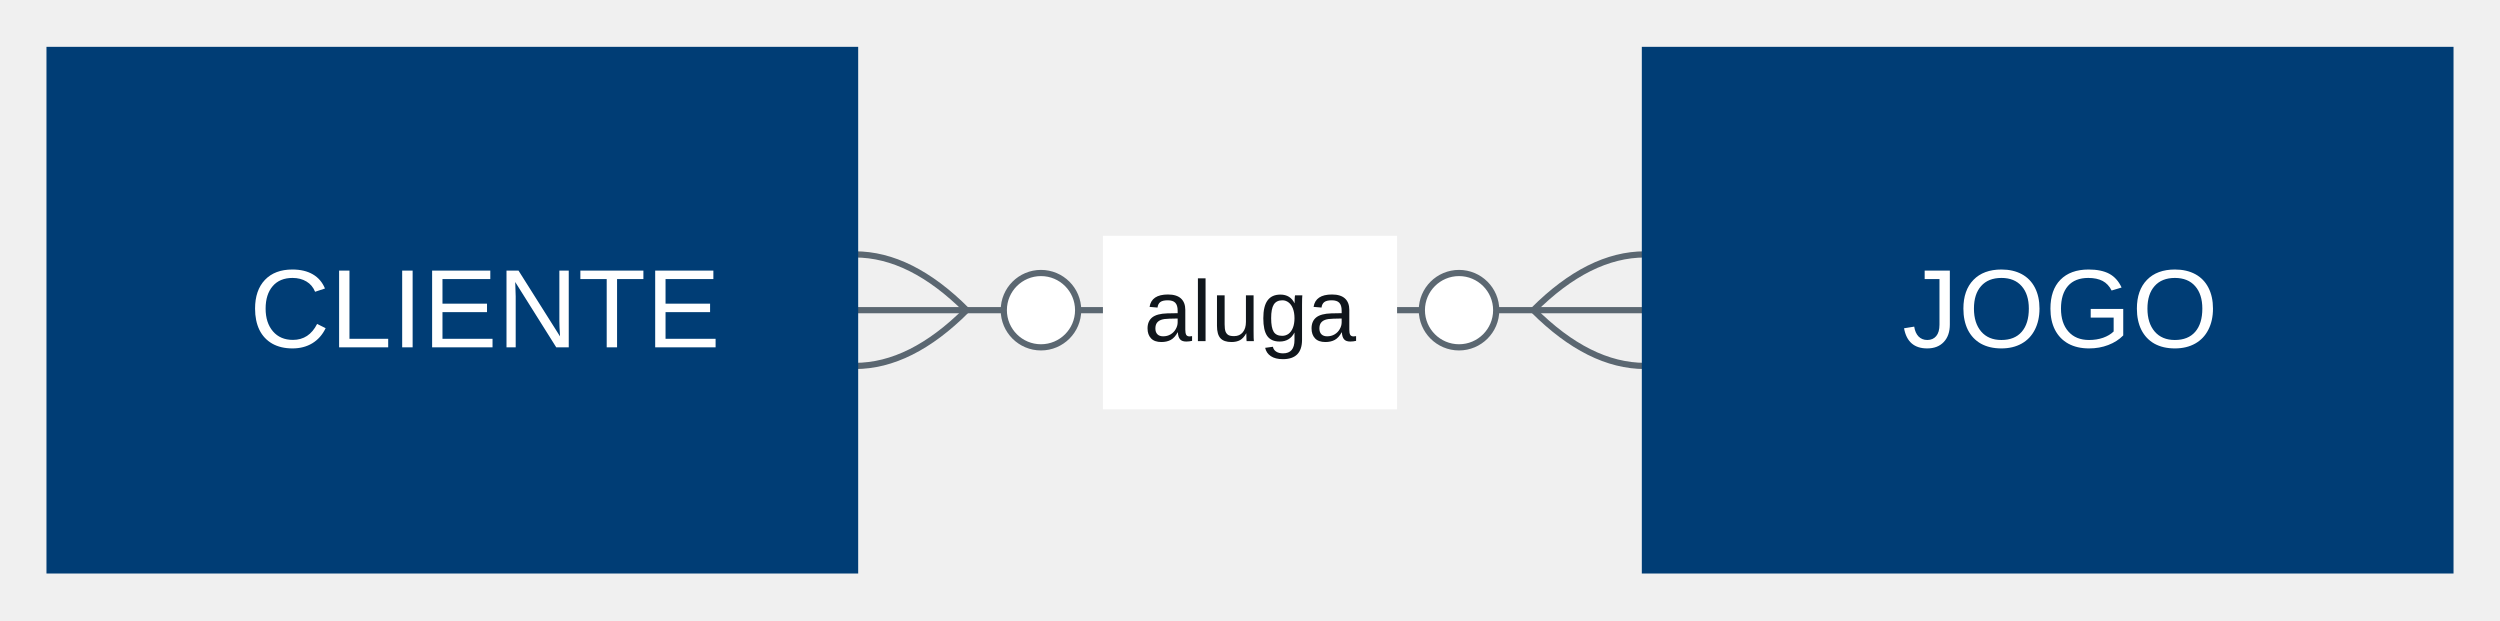
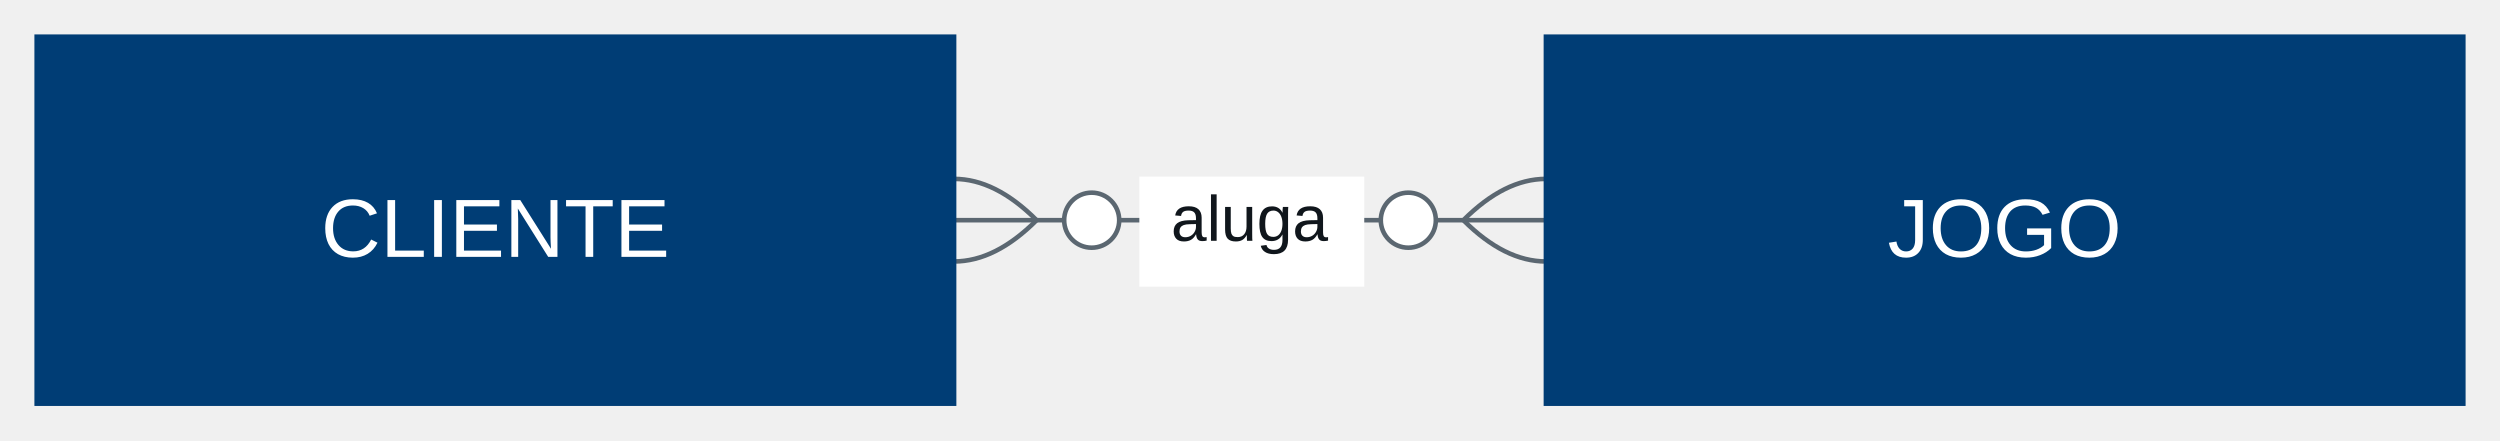
- <svg xmlns="http://www.w3.org/2000/svg" width="403" height="100" id="my-svg" class="erDiagram" style="background-color: transparent;" viewBox="4 4 403.469 100" role="graphics-document document" aria-roledescription="er">
+ <svg xmlns="http://www.w3.org/2000/svg" width="545" height="96" id="my-svg" class="erDiagram" style="background-color: transparent;" viewBox="4 4 545.031 96" role="graphics-document document" aria-roledescription="er">
  <style>#my-svg{font-family:Segoe UI,Arial,sans-serif;font-size:18px;fill:#10161c;}@keyframes edge-animation-frame{from{stroke-dashoffset:0;}}@keyframes dash{to{stroke-dashoffset:0;}}#my-svg .edge-animation-slow{stroke-dasharray:9,5!important;stroke-dashoffset:900;animation:dash 50s linear infinite;stroke-linecap:round;}#my-svg .edge-animation-fast{stroke-dasharray:9,5!important;stroke-dashoffset:900;animation:dash 20s linear infinite;stroke-linecap:round;}#my-svg .error-icon{fill:#fff4e5;}#my-svg .error-text{fill:#000b1a;stroke:#000b1a;}#my-svg .edge-thickness-normal{stroke-width:1px;}#my-svg .edge-thickness-thick{stroke-width:3.5px;}#my-svg .edge-pattern-solid{stroke-dasharray:0;}#my-svg .edge-thickness-invisible{stroke-width:0;fill:none;}#my-svg .edge-pattern-dashed{stroke-dasharray:3;}#my-svg .edge-pattern-dotted{stroke-dasharray:2;}#my-svg .marker{fill:#5b6771;stroke:#5b6771;}#my-svg .marker.cross{stroke:#5b6771;}#my-svg svg{font-family:Segoe UI,Arial,sans-serif;font-size:18px;}#my-svg p{margin:0;}#my-svg .entityBox{fill:#003d75;stroke:#003d75;}#my-svg .relationshipLabelBox{fill:#fff4e5;opacity:0.7;background-color:#fff4e5;}#my-svg .relationshipLabelBox rect{opacity:0.5;}#my-svg .labelBkg{background-color:rgba(255, 244, 229, 0.5);}#my-svg .edgeLabel{background-color:#ffffff;}#my-svg .edgeLabel .label rect{fill:#ffffff;}#my-svg .edgeLabel .label text{fill:#10161c;}#my-svg .edgeLabel .label{fill:#003d75;font-size:14px;}#my-svg .label{font-family:Segoe UI,Arial,sans-serif;color:#10161c;}#my-svg .edge-pattern-dashed{stroke-dasharray:8,8;}#my-svg .node rect,#my-svg .node circle,#my-svg .node ellipse,#my-svg .node polygon{fill:#003d75;stroke:#003d75;stroke-width:1px;}#my-svg .relationshipLine{stroke:#5b6771;stroke-width:1px;fill:none;}#my-svg .marker{fill:none!important;stroke:#5b6771!important;stroke-width:1;}#my-svg [data-look=neo].labelBkg{background-color:rgba(255, 244, 229, 0.5);}#my-svg .cluster rect{fill:#f4f7fa;stroke:#c3ced8;stroke-width:1px;}#my-svg .cluster text{fill:#003d75;}#my-svg .cluster-label text{fill:#003d75;}#my-svg .node .neo-node{stroke:#003d75;}#my-svg [data-look="neo"].node rect,#my-svg [data-look="neo"].cluster rect,#my-svg [data-look="neo"].node polygon{stroke:url(#my-svg-gradient);filter:drop-shadow( 1px 2px 2px rgba(185,185,185,1));}#my-svg [data-look="neo"].swimlane.cluster rect{filter:none;}#my-svg [data-look="neo"].node path{stroke:url(#my-svg-gradient);stroke-width:1px;}#my-svg [data-look="neo"].node .outer-path{filter:drop-shadow( 1px 2px 2px rgba(185,185,185,1));}#my-svg [data-look="neo"].node .neo-line path{stroke:#003d75;filter:none;}#my-svg [data-look="neo"].node circle{stroke:url(#my-svg-gradient);filter:drop-shadow( 1px 2px 2px rgba(185,185,185,1));}#my-svg [data-look="neo"].node circle .state-start{fill:#000000;}#my-svg [data-look="neo"].icon-shape .icon{fill:url(#my-svg-gradient);filter:drop-shadow( 1px 2px 2px rgba(185,185,185,1));}#my-svg [data-look="neo"].icon-shape .icon-neo path{stroke:url(#my-svg-gradient);filter:drop-shadow( 1px 2px 2px rgba(185,185,185,1));}#my-svg .node .label:not(.attribute-type):not(.attribute-name):not(.attribute-keys):not(.attribute-comment) text,#my-svg .node .label:not(.attribute-type):not(.attribute-name):not(.attribute-keys):not(.attribute-comment) tspan{fill:rgb(255, 255, 255)!important;}#my-svg .label.name text,#my-svg .label.name tspan{font-weight:700!important;}#my-svg .label.attribute-comment text,#my-svg .label.attribute-comment tspan{fill:rgb(138, 66, 0)!important;font-weight:700!important;}#my-svg .label.attribute-type text,#my-svg .label.attribute-type tspan{fill:rgb(91, 103, 113)!important;}#my-svg .label.attribute-name text,#my-svg .label.attribute-name tspan{fill:rgb(16, 22, 28)!important;}#my-svg .edgeLabel .label text,#my-svg .edgeLabel .label tspan{fill:rgb(16, 22, 28)!important;}#my-svg .cluster rect{rx:10;ry:10;}#my-svg :root{--mermaid-font-family:"trebuchet ms",verdana,arial,sans-serif;}</style>
  <g>
    <defs>
      <marker id="my-svg_er-onlyOneStart" class="marker onlyOne er" refX="0" refY="9" markerWidth="18" markerHeight="18" orient="auto">
        <path d="M9,0 L9,18 M15,0 L15,18" />
      </marker>
    </defs>
    <defs>
      <marker id="my-svg_er-onlyOneEnd" class="marker onlyOne er" refX="18" refY="9" markerWidth="18" markerHeight="18" orient="auto">
        <path d="M3,0 L3,18 M9,0 L9,18" />
      </marker>
    </defs>
    <defs>
      <marker id="my-svg_er-zeroOrOneStart" class="marker zeroOrOne er" refX="0" refY="9" markerWidth="30" markerHeight="18" orient="auto">
        <circle fill="white" cx="21" cy="9" r="6" />
        <path d="M9,0 L9,18" />
      </marker>
    </defs>
    <defs>
      <marker id="my-svg_er-zeroOrOneEnd" class="marker zeroOrOne er" refX="30" refY="9" markerWidth="30" markerHeight="18" orient="auto">
        <circle fill="white" cx="9" cy="9" r="6" />
        <path d="M21,0 L21,18" />
      </marker>
    </defs>
    <defs>
      <marker id="my-svg_er-oneOrMoreStart" class="marker oneOrMore er" refX="18" refY="18" markerWidth="45" markerHeight="36" orient="auto">
        <path d="M0,18 Q 18,0 36,18 Q 18,36 0,18 M42,9 L42,27" />
      </marker>
    </defs>
    <defs>
      <marker id="my-svg_er-oneOrMoreEnd" class="marker oneOrMore er" refX="27" refY="18" markerWidth="45" markerHeight="36" orient="auto">
        <path d="M3,9 L3,27 M9,18 Q27,0 45,18 Q27,36 9,18" />
      </marker>
    </defs>
    <defs>
      <marker id="my-svg_er-zeroOrMoreStart" class="marker zeroOrMore er" refX="18" refY="18" markerWidth="57" markerHeight="36" orient="auto">
        <circle fill="white" cx="48" cy="18" r="6" />
        <path d="M0,18 Q18,0 36,18 Q18,36 0,18" />
      </marker>
    </defs>
    <defs>
      <marker id="my-svg_er-zeroOrMoreEnd" class="marker zeroOrMore er" refX="39" refY="18" markerWidth="57" markerHeight="36" orient="auto">
        <circle fill="white" cx="9" cy="18" r="6" />
        <path d="M21,18 Q39,0 57,18 Q39,36 21,18" />
      </marker>
    </defs>
    <g class="root">
      <g class="edges edgePath">
-         <path d="M142,54L269.469,54" id="my-svg-id_entity-CLIENTE-0_entity-JOGO-1_0" class="edge-thickness-normal edge-pattern-solid relationshipLine" style="fill:none;;;fill:none" data-edge="true" data-et="edge" data-id="id_entity-CLIENTE-0_entity-JOGO-1_0" data-points="W3sieCI6MTQyLCJ5Ijo1NH0seyJ4IjoyNjkuNDY4NzUsInkiOjU0fV0=" data-look="classic" marker-start="url(#my-svg_er-zeroOrMoreStart)" marker-end="url(#my-svg_er-zeroOrMoreEnd)" />
+         <path d="M212,52L341.031,52" id="my-svg-id_entity-CLIENTE-0_entity-JOGO-1_0" class="edge-thickness-normal edge-pattern-solid relationshipLine" style="fill:none;;;fill:none" data-edge="true" data-et="edge" data-id="id_entity-CLIENTE-0_entity-JOGO-1_0" data-points="W3sieCI6MjEyLCJ5Ijo1Mn0seyJ4IjozNDEuMDMxMjUsInkiOjUyfV0=" data-look="classic" marker-start="url(#my-svg_er-zeroOrMoreStart)" marker-end="url(#my-svg_er-zeroOrMoreEnd)" />
      </g>
      <g class="clusters" />
      <g class="edgeLabels">
-         <g class="edgeLabel" transform="translate(205.7344, 53.5)">
-           <g class="label" data-id="id_entity-CLIENTE-0_entity-JOGO-1_0" transform="translate(0, -8.500001)">
+         <g class="edgeLabel" transform="translate(276.5156, 51.5)">
+           <g class="label" data-id="id_entity-CLIENTE-0_entity-JOGO-1_0" transform="translate(-0.1015625, -9)">
            <g>
-               <rect class="background" style="" x="-23.734" y="-3" width="47.469" height="28" />
+               <rect class="background" style="" x="-24.023" y="0" width="49.031" height="24" />
              <text y="-10.1" text-anchor="middle" style="">
                <tspan class="text-outer-tspan row" x="0" y="-0.1em" dy="1.1em" text-anchor="middle">
                  <tspan font-style="normal" class="text-inner-tspan" font-weight="normal">aluga</tspan>
                </tspan>
              </text>
            </g>
          </g>
        </g>
      </g>
      <g class="nodes">
-         <g class="node default" id="my-svg-entity-CLIENTE-0" data-look="classic" transform="translate(77, 54)">
-           <rect class="basic label-container" style="" x="-65" y="-42" width="130" height="84" />
-           <g class="label" style="" transform="translate(0, -12)">
+         <g class="node default" id="my-svg-entity-CLIENTE-0" data-look="classic" transform="translate(112, 52)">
+           <rect class="basic label-container" style="" x="-100" y="-40" width="200" height="80" />
+           <g class="label" style="" transform="translate(0, -10)">
            <rect />
            <g>
              <rect class="background" style="stroke: none" />
-               <text y="-10.1" style="" transform="translate(-32.75781, 0)">
+               <text y="-10.1" style="" transform="translate(-38.01562, 0)">
                <tspan class="text-outer-tspan row" x="0" y="-0.1em" dy="1.1em">
                  <tspan font-style="normal" class="text-inner-tspan" font-weight="normal">CLIENTE</tspan>
                </tspan>
              </text>
            </g>
          </g>
        </g>
-         <g class="node default" id="my-svg-entity-JOGO-1" data-look="classic" transform="translate(334.4688, 54)">
-           <rect class="basic label-container" style="" x="-65" y="-42" width="130" height="84" />
-           <g class="label" style="" transform="translate(0, -12)">
+         <g class="node default" id="my-svg-entity-JOGO-1" data-look="classic" transform="translate(441.0312, 52)">
+           <rect class="basic label-container" style="" x="-100" y="-40" width="200" height="80" />
+           <g class="label" style="" transform="translate(0, -10)">
            <rect />
            <g>
              <rect class="background" style="stroke: none" />
-               <text y="-10.1" style="" transform="translate(-23.46094, 0)">
+               <text y="-10.1" style="" transform="translate(-25.50781, 0)">
                <tspan class="text-outer-tspan row" x="0" y="-0.1em" dy="1.1em">
                  <tspan font-style="normal" class="text-inner-tspan" font-weight="normal">JOGO</tspan>
                </tspan>
              </text>
            </g>
          </g>
        </g>
      </g>
    </g>
  </g>
  <defs>
    <filter id="my-svg-drop-shadow" height="130%" width="130%">
      <feDropShadow dx="4" dy="4" stdDeviation="0" flood-opacity="0.06" flood-color="#000000" />
    </filter>
  </defs>
  <defs>
    <filter id="my-svg-drop-shadow-small" height="150%" width="150%">
      <feDropShadow dx="2" dy="2" stdDeviation="0" flood-opacity="0.06" flood-color="#000000" />
    </filter>
  </defs>
  <linearGradient id="my-svg-gradient" gradientUnits="objectBoundingBox" x1="0%" y1="0%" x2="100%" y2="0%">
    <stop offset="0%" stop-color="#003d75" stop-opacity="1" />
    <stop offset="100%" stop-color="hsl(210, 0%, 86.863%)" stop-opacity="1" />
  </linearGradient>
</svg>
